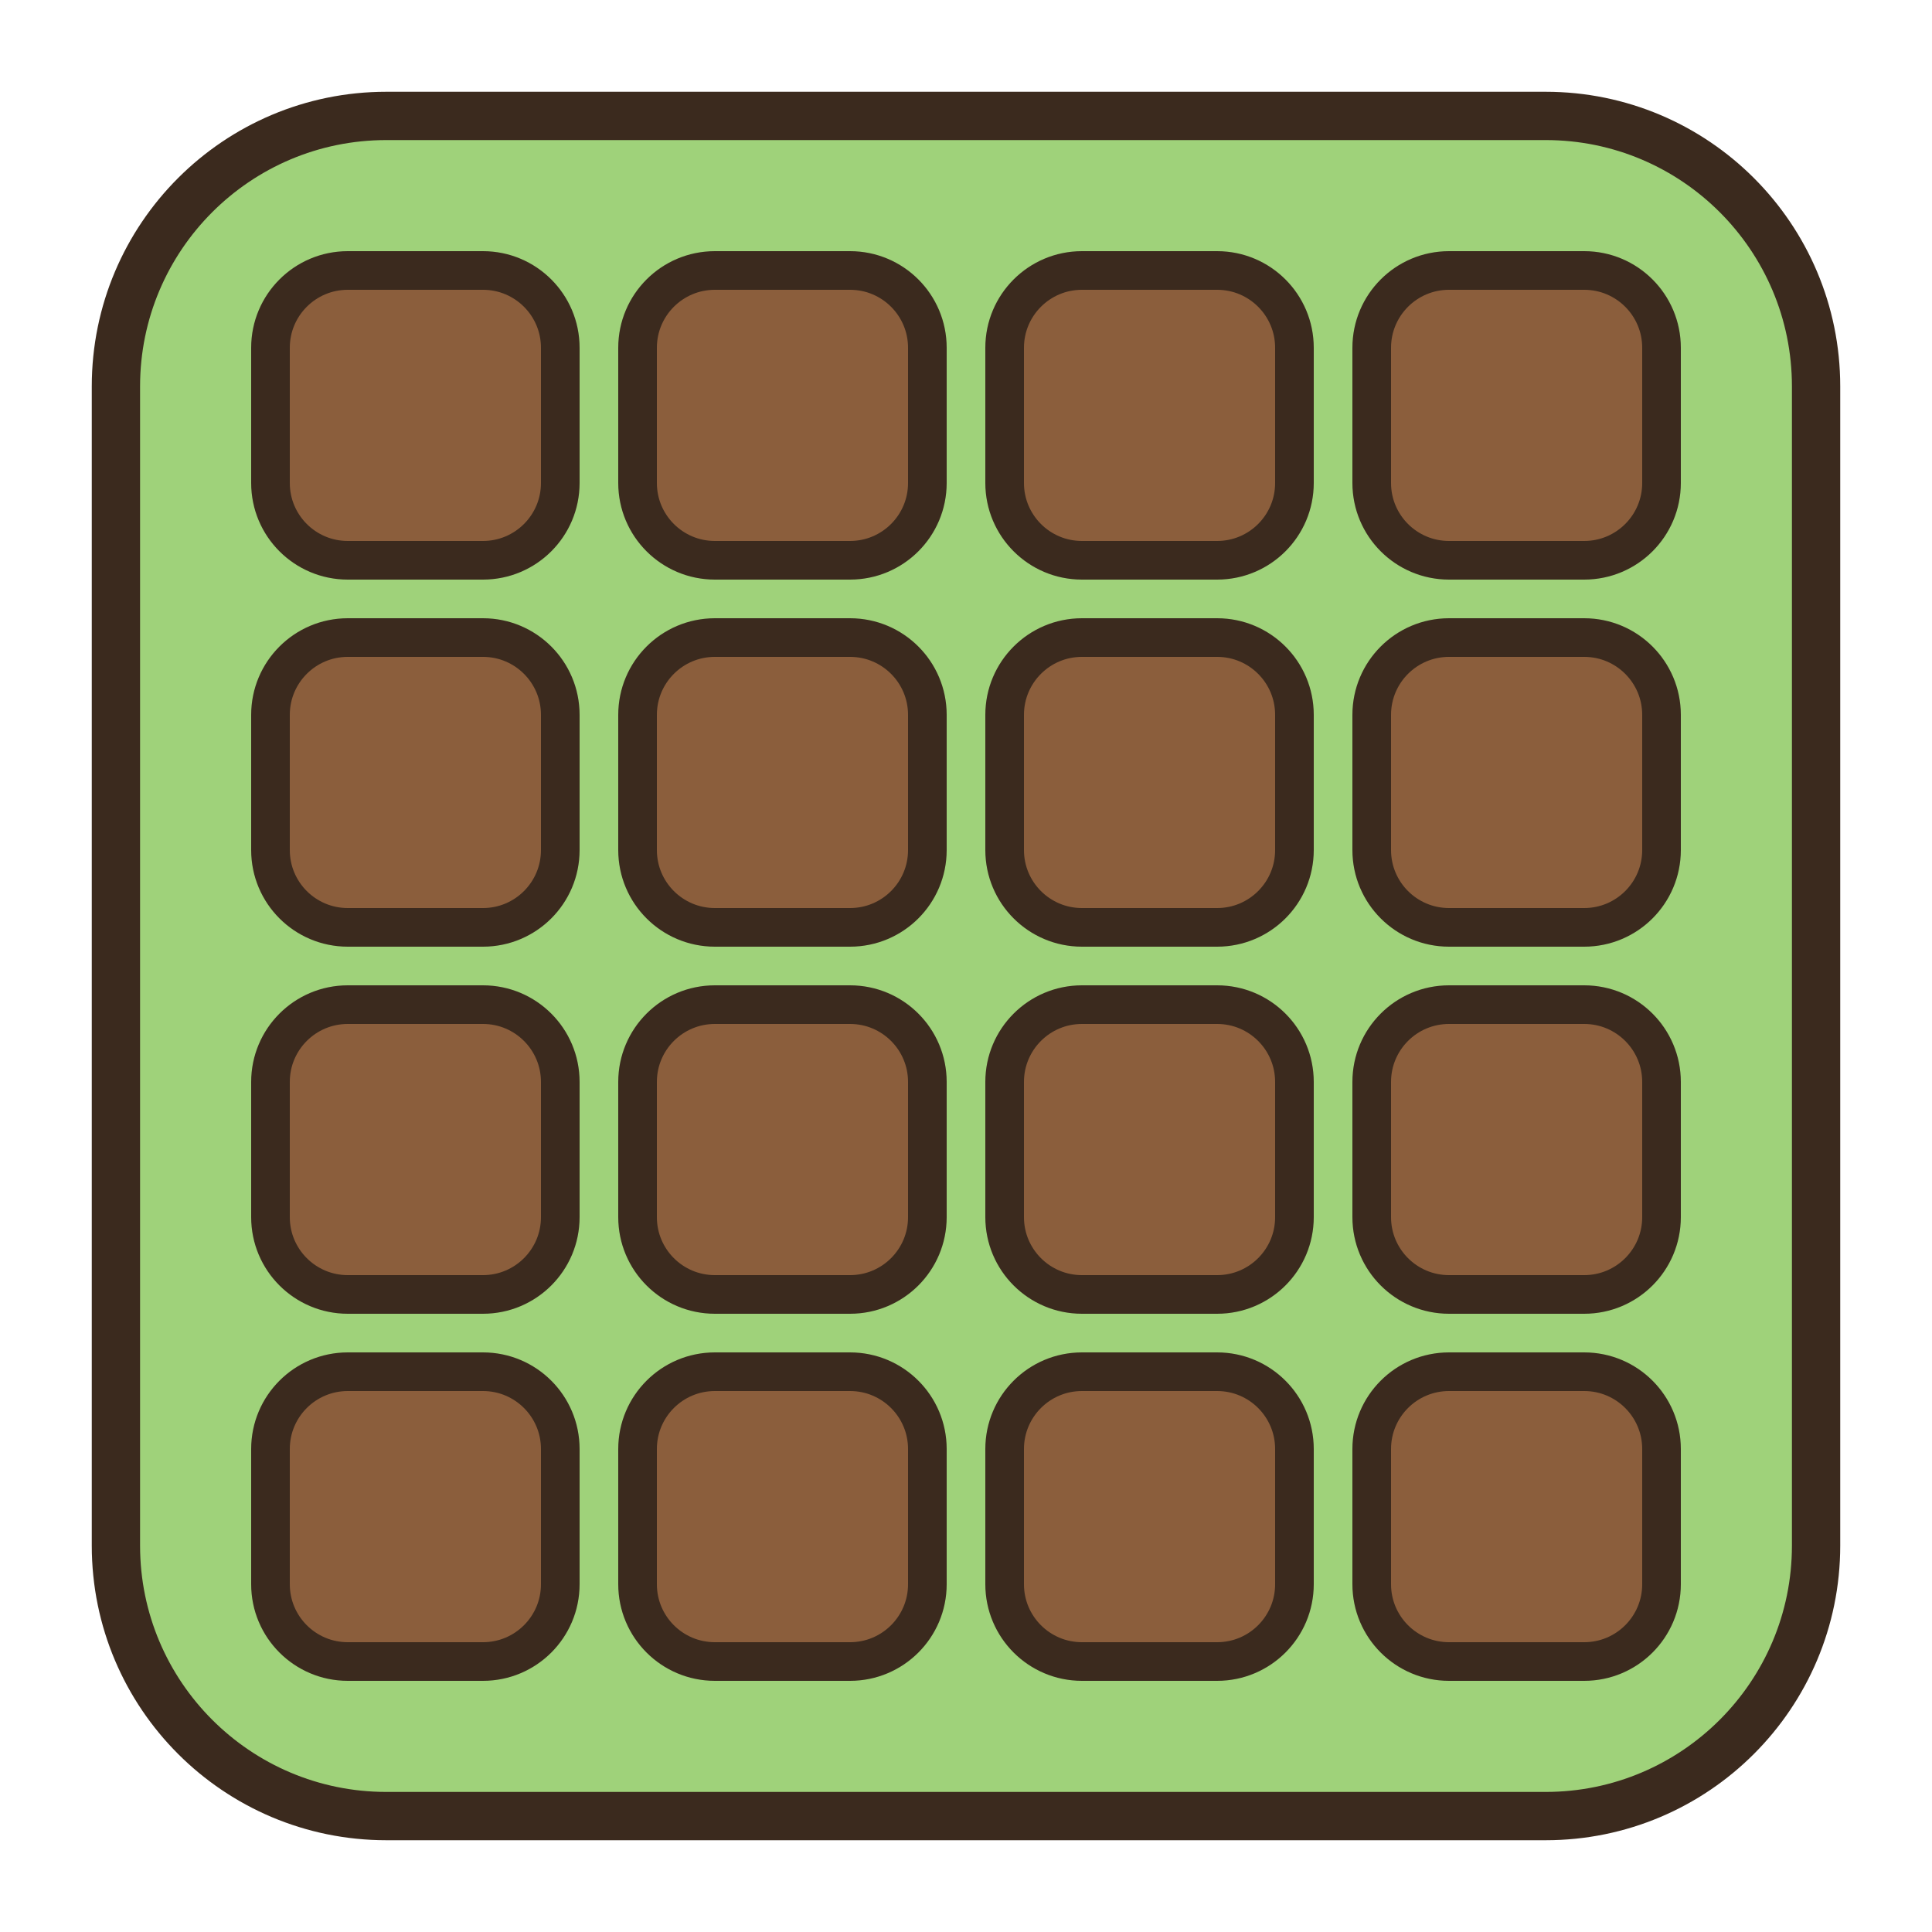
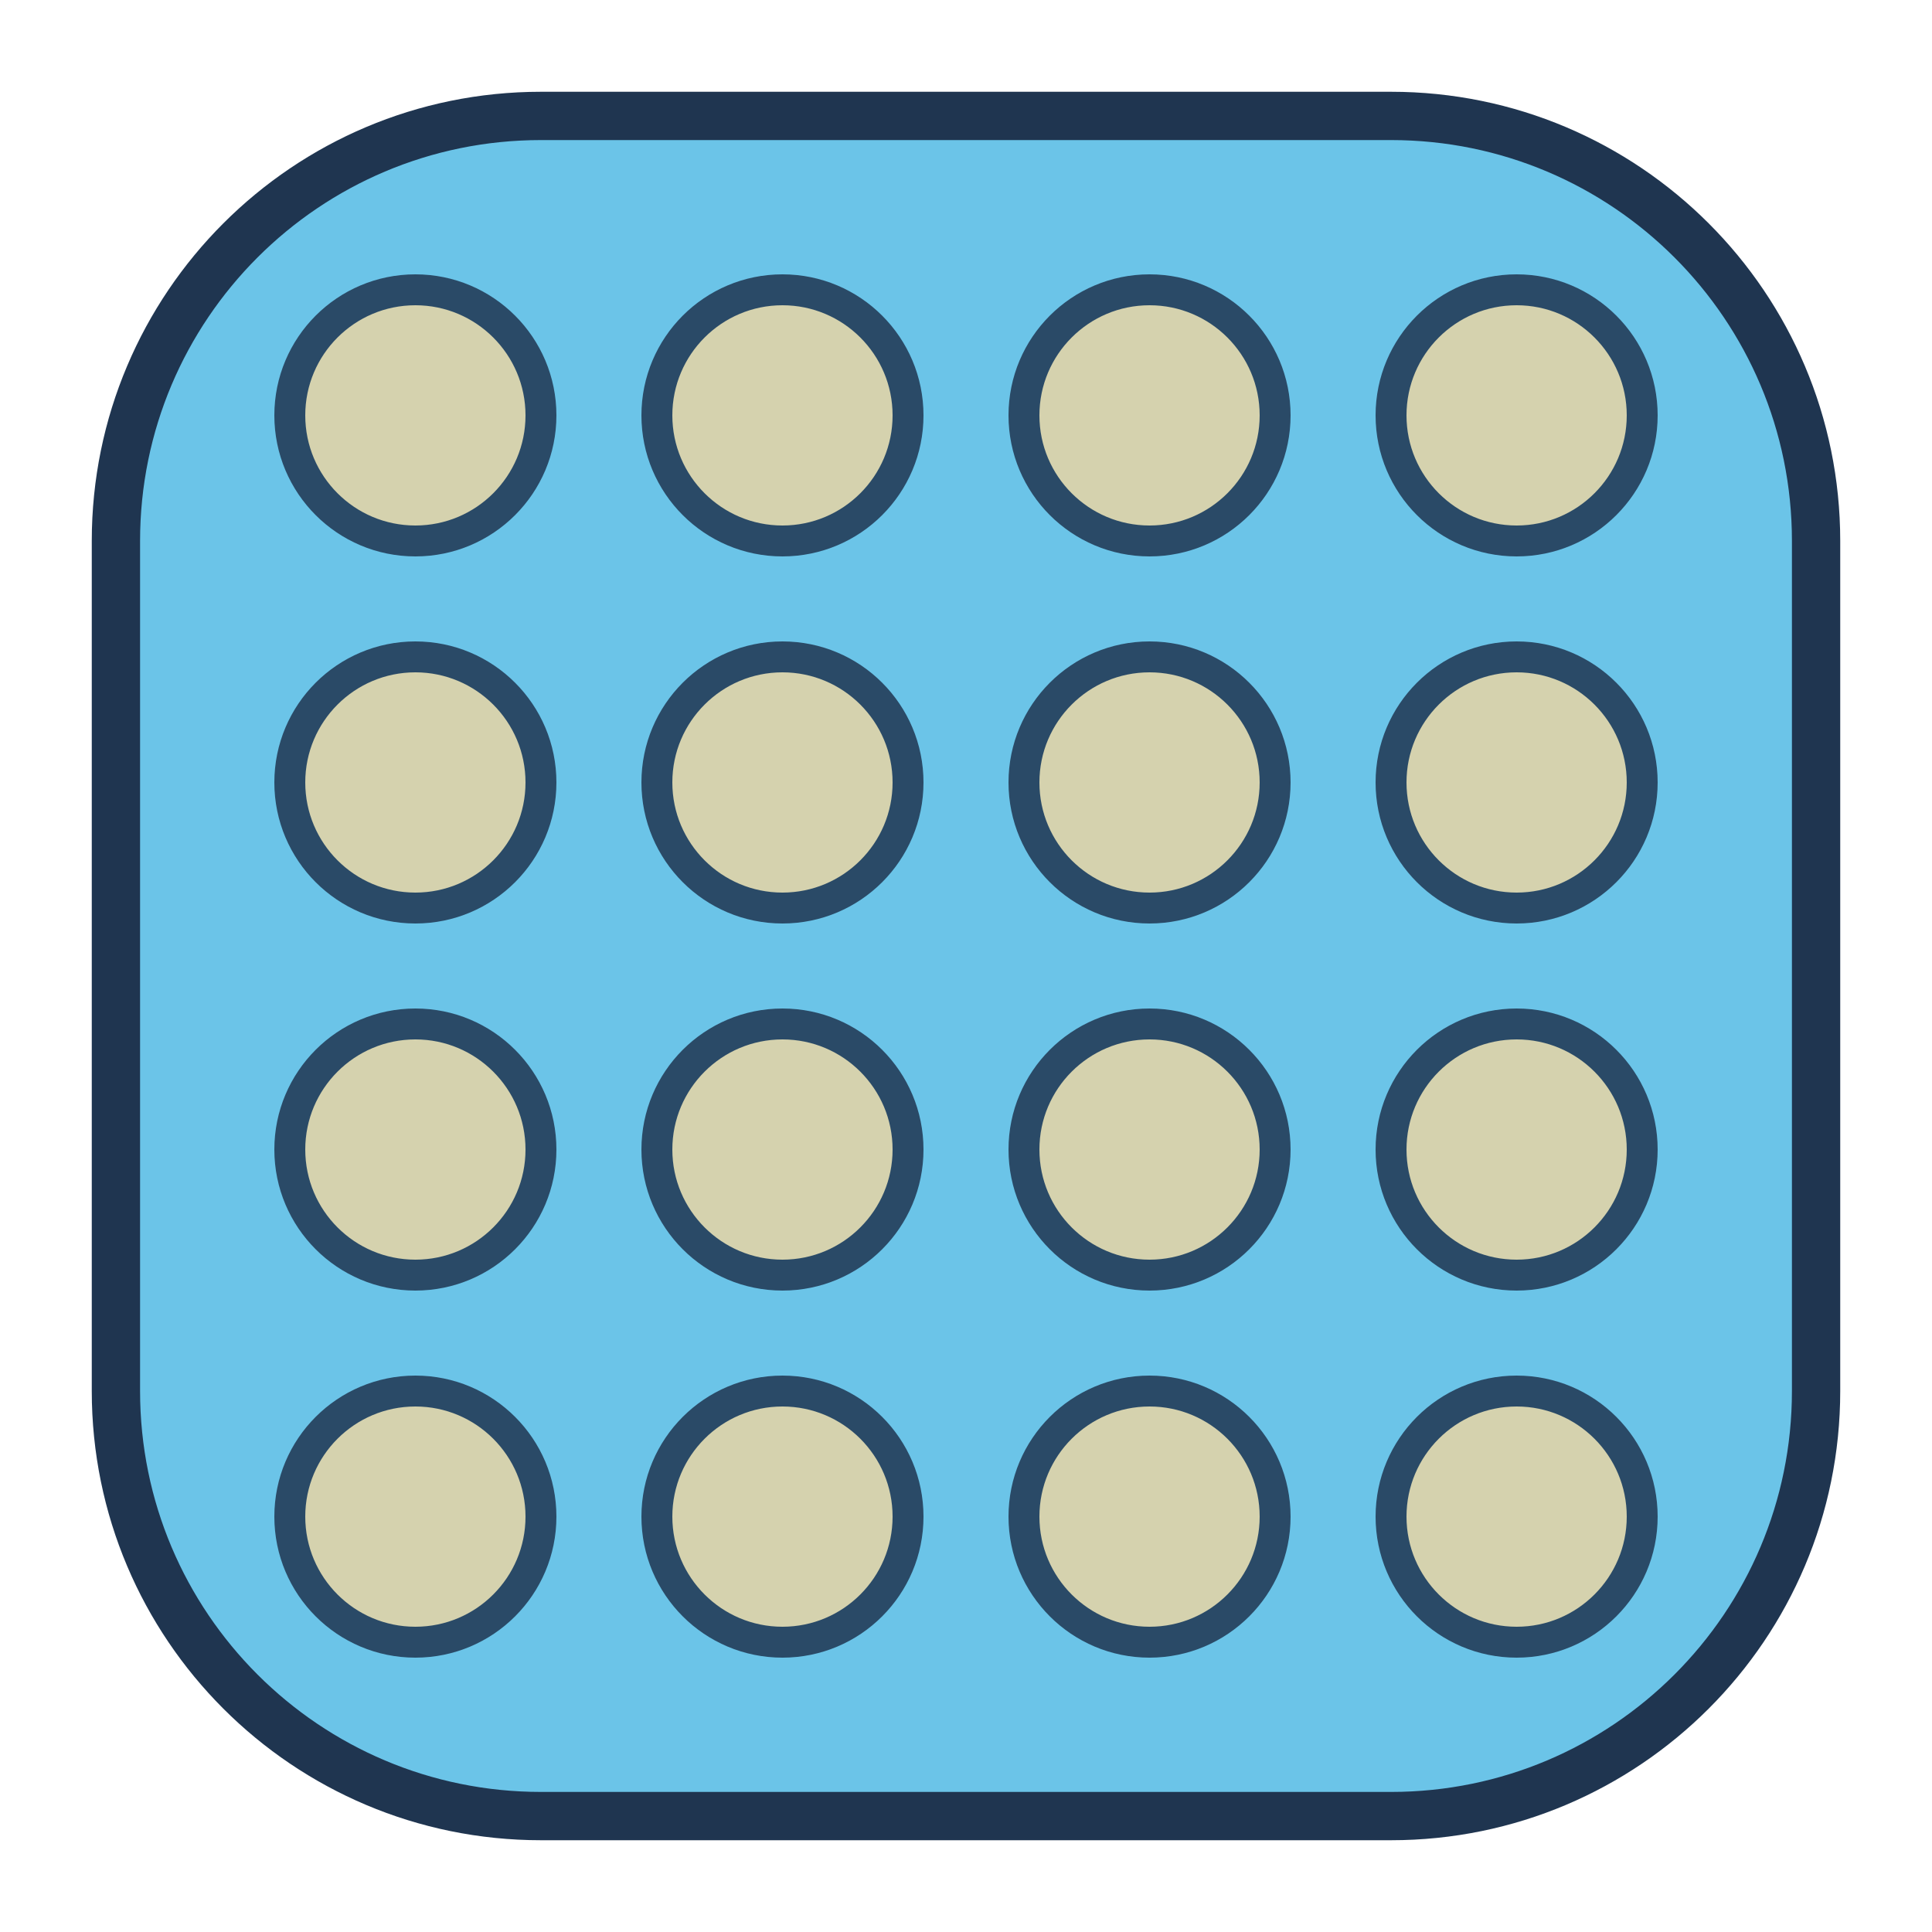
<svg xmlns="http://www.w3.org/2000/svg" viewBox="0 0 100 100">
-   <rect x="6" y="6" width="88" height="88" rx="14" fill="#9FD27A" stroke="#3B2A1E" stroke-width="2.5" stroke-linejoin="round" stroke-linecap="round" />
-   <rect x="14.0" y="14.0" width="15.0" height="15.0" rx="4" fill="#8B5E3C" stroke="#3B2A1E" stroke-width="2" stroke-linejoin="round" stroke-linecap="round" />
-   <rect x="14.0" y="33.0" width="15.0" height="15.0" rx="4" fill="#8B5E3C" stroke="#3B2A1E" stroke-width="2" stroke-linejoin="round" stroke-linecap="round" />
-   <rect x="14.0" y="52.0" width="15.0" height="15.0" rx="4" fill="#8B5E3C" stroke="#3B2A1E" stroke-width="2" stroke-linejoin="round" stroke-linecap="round" />
-   <rect x="14.0" y="71.0" width="15.0" height="15.0" rx="4" fill="#8B5E3C" stroke="#3B2A1E" stroke-width="2" stroke-linejoin="round" stroke-linecap="round" />
-   <rect x="33.0" y="14.0" width="15.0" height="15.0" rx="4" fill="#8B5E3C" stroke="#3B2A1E" stroke-width="2" stroke-linejoin="round" stroke-linecap="round" />
-   <rect x="33.0" y="33.0" width="15.0" height="15.0" rx="4" fill="#8B5E3C" stroke="#3B2A1E" stroke-width="2" stroke-linejoin="round" stroke-linecap="round" />
-   <rect x="33.0" y="52.0" width="15.0" height="15.0" rx="4" fill="#8B5E3C" stroke="#3B2A1E" stroke-width="2" stroke-linejoin="round" stroke-linecap="round" />
-   <rect x="33.0" y="71.0" width="15.0" height="15.0" rx="4" fill="#8B5E3C" stroke="#3B2A1E" stroke-width="2" stroke-linejoin="round" stroke-linecap="round" />
-   <rect x="52.0" y="14.0" width="15.0" height="15.0" rx="4" fill="#8B5E3C" stroke="#3B2A1E" stroke-width="2" stroke-linejoin="round" stroke-linecap="round" />
-   <rect x="52.0" y="33.0" width="15.0" height="15.0" rx="4" fill="#8B5E3C" stroke="#3B2A1E" stroke-width="2" stroke-linejoin="round" stroke-linecap="round" />
-   <rect x="52.0" y="52.0" width="15.0" height="15.0" rx="4" fill="#8B5E3C" stroke="#3B2A1E" stroke-width="2" stroke-linejoin="round" stroke-linecap="round" />
-   <rect x="52.0" y="71.0" width="15.0" height="15.0" rx="4" fill="#8B5E3C" stroke="#3B2A1E" stroke-width="2" stroke-linejoin="round" stroke-linecap="round" />
-   <rect x="71.0" y="14.0" width="15.0" height="15.0" rx="4" fill="#8B5E3C" stroke="#3B2A1E" stroke-width="2" stroke-linejoin="round" stroke-linecap="round" />
-   <rect x="71.0" y="33.0" width="15.0" height="15.0" rx="4" fill="#8B5E3C" stroke="#3B2A1E" stroke-width="2" stroke-linejoin="round" stroke-linecap="round" />
-   <rect x="71.0" y="52.0" width="15.0" height="15.0" rx="4" fill="#8B5E3C" stroke="#3B2A1E" stroke-width="2" stroke-linejoin="round" stroke-linecap="round" />
-   <rect x="71.0" y="71.0" width="15.0" height="15.0" rx="4" fill="#8B5E3C" stroke="#3B2A1E" stroke-width="2" stroke-linejoin="round" stroke-linecap="round" />
+   <rect x="6" y="6" width="88" height="88" rx="22" fill="#6BC4E8" stroke="#1F3550" stroke-width="2.5" stroke-linejoin="round" stroke-linecap="round" />
+   <circle cx="21.5" cy="21.5" r="6.5" fill="#E8D5A3" opacity=".85" stroke="#1F3550" stroke-width="1.6" stroke-linejoin="round" stroke-linecap="round" />
+   <circle cx="21.5" cy="40.5" r="6.5" fill="#E8D5A3" opacity=".85" stroke="#1F3550" stroke-width="1.6" stroke-linejoin="round" stroke-linecap="round" />
+   <circle cx="21.5" cy="59.5" r="6.5" fill="#E8D5A3" opacity=".85" stroke="#1F3550" stroke-width="1.6" stroke-linejoin="round" stroke-linecap="round" />
+   <circle cx="21.5" cy="78.5" r="6.5" fill="#E8D5A3" opacity=".85" stroke="#1F3550" stroke-width="1.6" stroke-linejoin="round" stroke-linecap="round" />
+   <circle cx="40.5" cy="21.5" r="6.5" fill="#E8D5A3" opacity=".85" stroke="#1F3550" stroke-width="1.6" stroke-linejoin="round" stroke-linecap="round" />
+   <circle cx="40.5" cy="40.5" r="6.5" fill="#E8D5A3" opacity=".85" stroke="#1F3550" stroke-width="1.6" stroke-linejoin="round" stroke-linecap="round" />
+   <circle cx="40.5" cy="59.5" r="6.5" fill="#E8D5A3" opacity=".85" stroke="#1F3550" stroke-width="1.6" stroke-linejoin="round" stroke-linecap="round" />
+   <circle cx="40.5" cy="78.5" r="6.5" fill="#E8D5A3" opacity=".85" stroke="#1F3550" stroke-width="1.6" stroke-linejoin="round" stroke-linecap="round" />
+   <circle cx="59.5" cy="21.5" r="6.5" fill="#E8D5A3" opacity=".85" stroke="#1F3550" stroke-width="1.6" stroke-linejoin="round" stroke-linecap="round" />
+   <circle cx="59.5" cy="40.5" r="6.5" fill="#E8D5A3" opacity=".85" stroke="#1F3550" stroke-width="1.6" stroke-linejoin="round" stroke-linecap="round" />
+   <circle cx="59.5" cy="59.5" r="6.5" fill="#E8D5A3" opacity=".85" stroke="#1F3550" stroke-width="1.6" stroke-linejoin="round" stroke-linecap="round" />
+   <circle cx="59.5" cy="78.5" r="6.5" fill="#E8D5A3" opacity=".85" stroke="#1F3550" stroke-width="1.6" stroke-linejoin="round" stroke-linecap="round" />
+   <circle cx="78.5" cy="21.5" r="6.5" fill="#E8D5A3" opacity=".85" stroke="#1F3550" stroke-width="1.6" stroke-linejoin="round" stroke-linecap="round" />
+   <circle cx="78.5" cy="40.5" r="6.5" fill="#E8D5A3" opacity=".85" stroke="#1F3550" stroke-width="1.6" stroke-linejoin="round" stroke-linecap="round" />
+   <circle cx="78.5" cy="59.5" r="6.5" fill="#E8D5A3" opacity=".85" stroke="#1F3550" stroke-width="1.6" stroke-linejoin="round" stroke-linecap="round" />
+   <circle cx="78.5" cy="78.5" r="6.5" fill="#E8D5A3" opacity=".85" stroke="#1F3550" stroke-width="1.6" stroke-linejoin="round" stroke-linecap="round" />
</svg>
